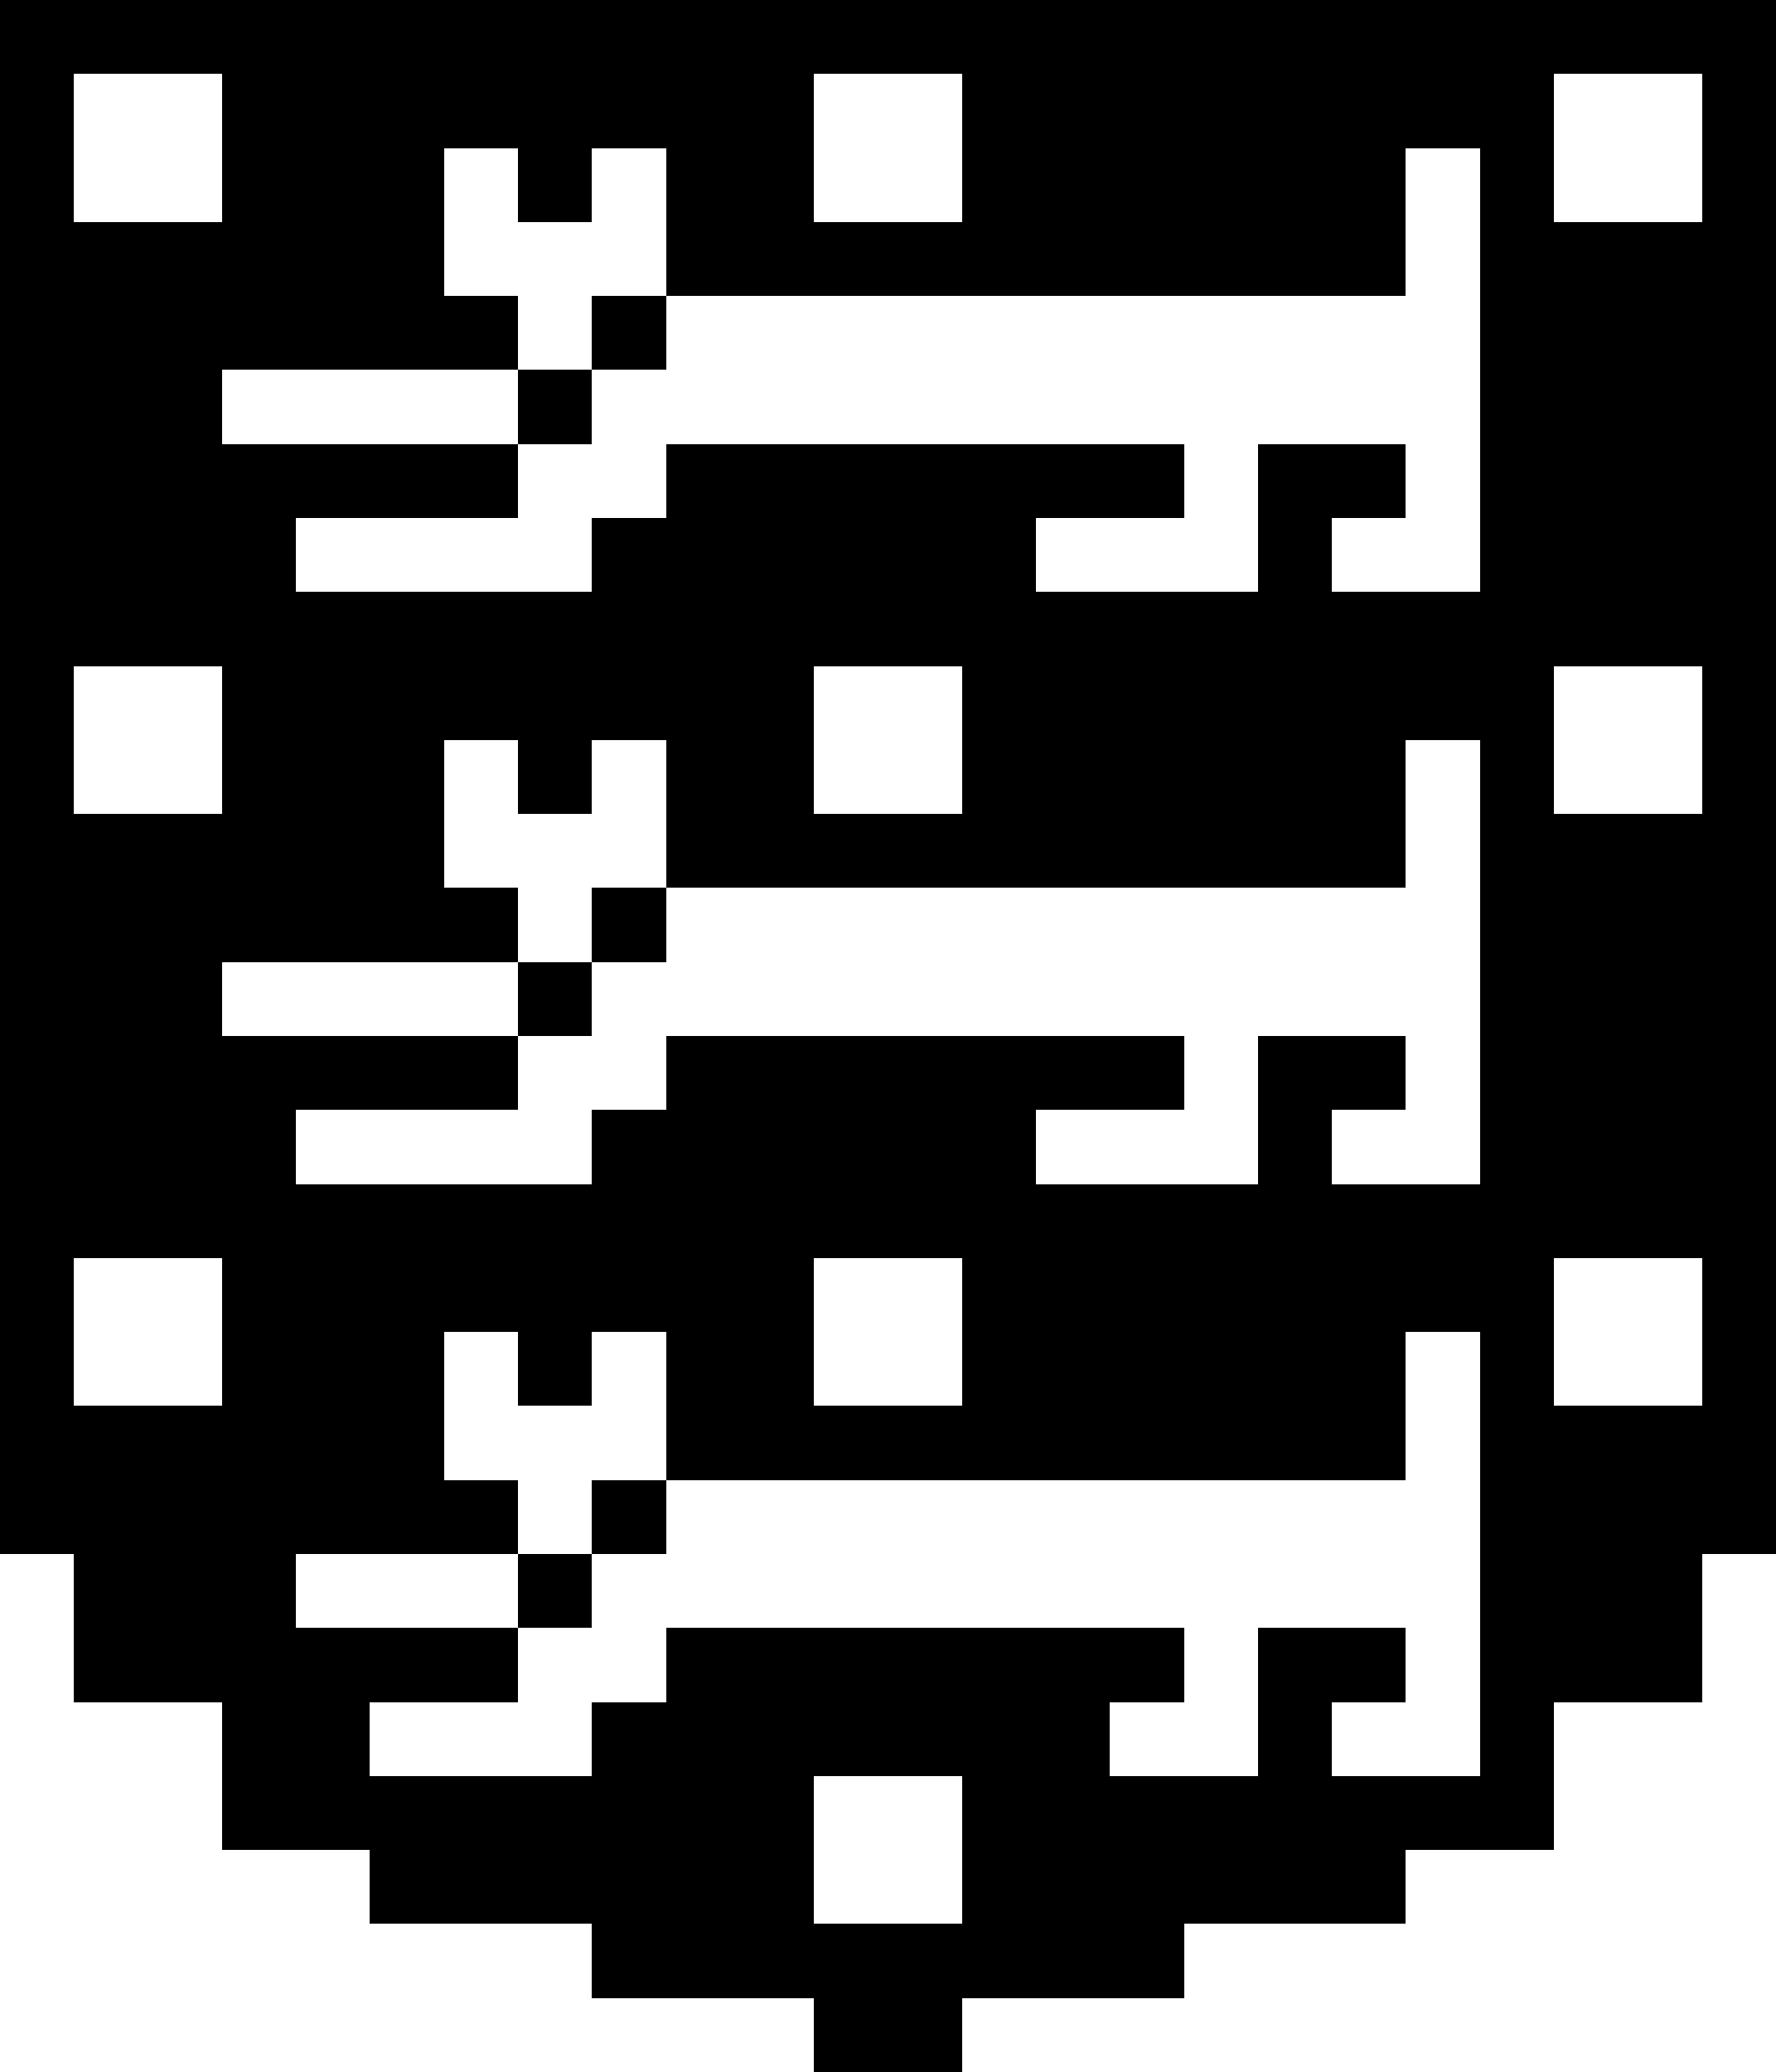
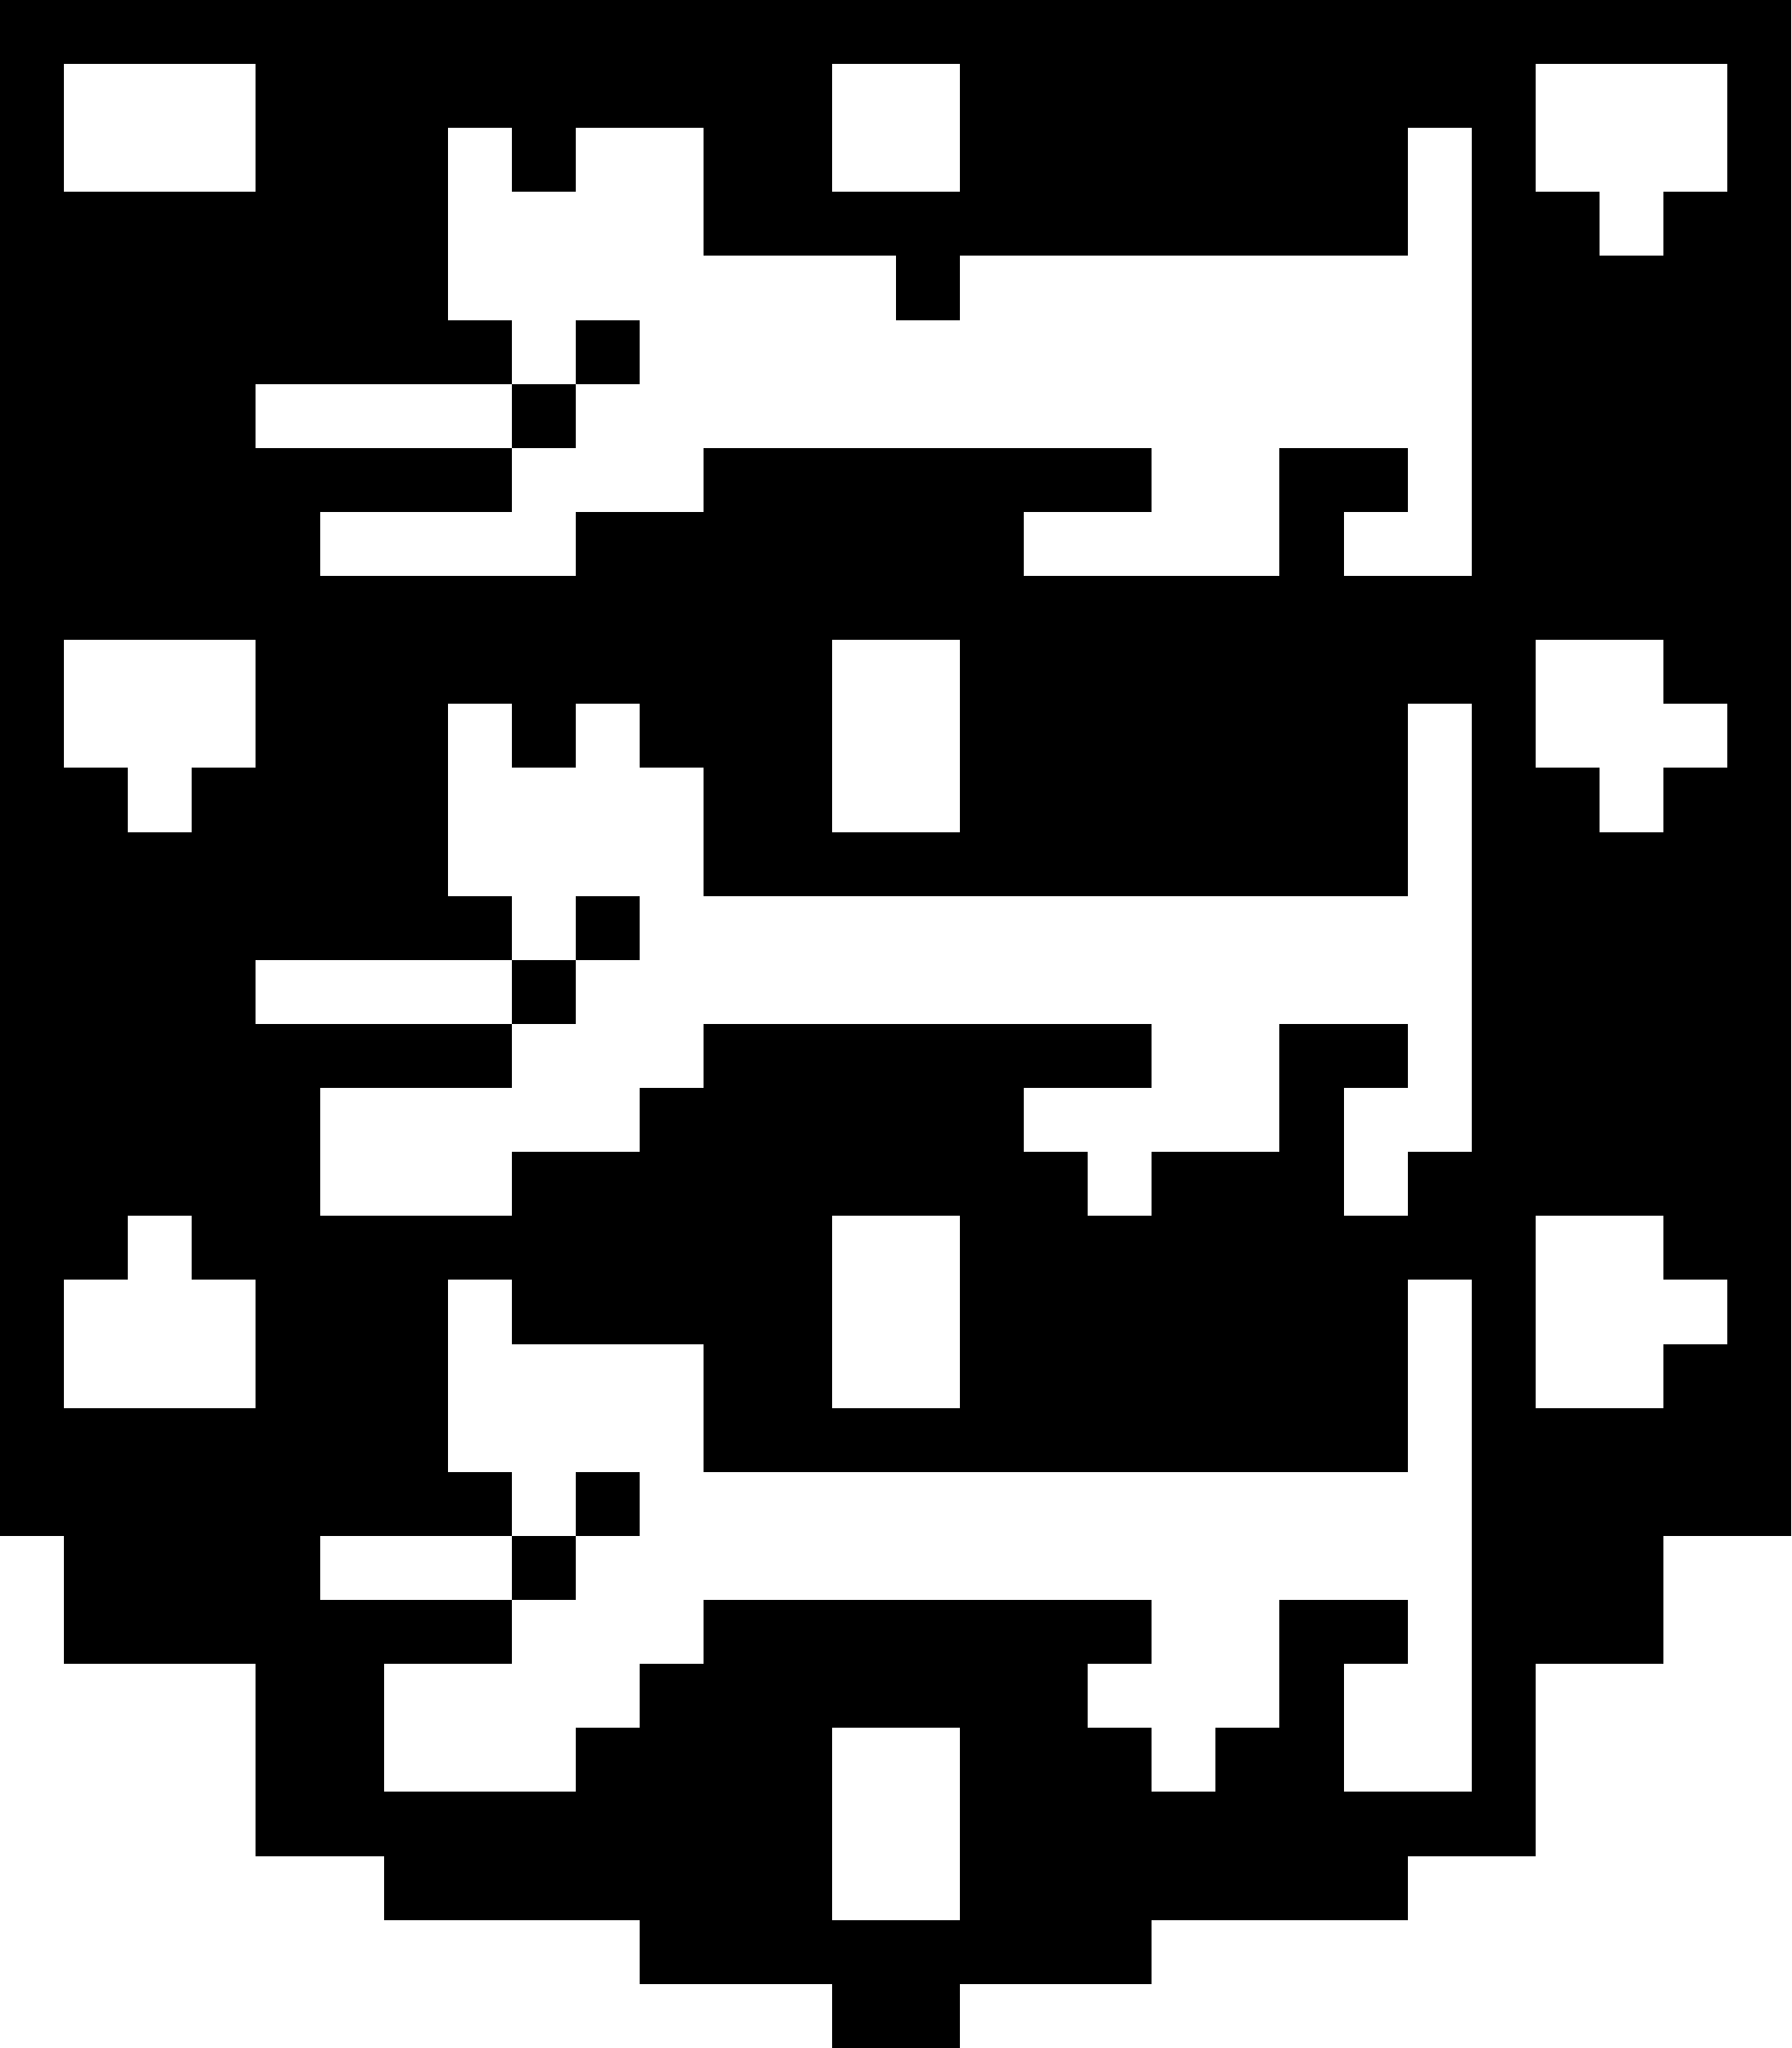
- <svg xmlns="http://www.w3.org/2000/svg" viewBox="0 0 24 28" shape-rendering="crispEdges" fill="#000000">
+ <svg xmlns="http://www.w3.org/2000/svg" viewBox="0 0 28 32" shape-rendering="crispEdges" fill="#000000">
  <rect x="0" y="0" width="1" height="1" />
  <rect x="1" y="0" width="1" height="1" />
  <rect x="2" y="0" width="1" height="1" />
  <rect x="3" y="0" width="1" height="1" />
  <rect x="4" y="0" width="1" height="1" />
  <rect x="5" y="0" width="1" height="1" />
  <rect x="6" y="0" width="1" height="1" />
  <rect x="7" y="0" width="1" height="1" />
  <rect x="8" y="0" width="1" height="1" />
  <rect x="9" y="0" width="1" height="1" />
  <rect x="10" y="0" width="1" height="1" />
  <rect x="11" y="0" width="1" height="1" />
  <rect x="12" y="0" width="1" height="1" />
  <rect x="13" y="0" width="1" height="1" />
  <rect x="14" y="0" width="1" height="1" />
  <rect x="15" y="0" width="1" height="1" />
  <rect x="16" y="0" width="1" height="1" />
  <rect x="17" y="0" width="1" height="1" />
  <rect x="18" y="0" width="1" height="1" />
  <rect x="19" y="0" width="1" height="1" />
  <rect x="20" y="0" width="1" height="1" />
  <rect x="21" y="0" width="1" height="1" />
  <rect x="22" y="0" width="1" height="1" />
  <rect x="23" y="0" width="1" height="1" />
+   <rect x="24" y="0" width="1" height="1" />
+   <rect x="25" y="0" width="1" height="1" />
+   <rect x="26" y="0" width="1" height="1" />
+   <rect x="27" y="0" width="1" height="1" />
  <rect x="0" y="1" width="1" height="1" />
-   <rect x="3" y="1" width="1" height="1" />
  <rect x="4" y="1" width="1" height="1" />
  <rect x="5" y="1" width="1" height="1" />
  <rect x="6" y="1" width="1" height="1" />
  <rect x="7" y="1" width="1" height="1" />
  <rect x="8" y="1" width="1" height="1" />
  <rect x="9" y="1" width="1" height="1" />
  <rect x="10" y="1" width="1" height="1" />
-   <rect x="13" y="1" width="1" height="1" />
-   <rect x="14" y="1" width="1" height="1" />
+   <rect x="11" y="1" width="1" height="1" />
+   <rect x="12" y="1" width="1" height="1" />
  <rect x="15" y="1" width="1" height="1" />
  <rect x="16" y="1" width="1" height="1" />
  <rect x="17" y="1" width="1" height="1" />
  <rect x="18" y="1" width="1" height="1" />
  <rect x="19" y="1" width="1" height="1" />
  <rect x="20" y="1" width="1" height="1" />
+   <rect x="21" y="1" width="1" height="1" />
+   <rect x="22" y="1" width="1" height="1" />
  <rect x="23" y="1" width="1" height="1" />
+   <rect x="27" y="1" width="1" height="1" />
  <rect x="0" y="2" width="1" height="1" />
-   <rect x="3" y="2" width="1" height="1" />
  <rect x="4" y="2" width="1" height="1" />
  <rect x="5" y="2" width="1" height="1" />
-   <rect x="7" y="2" width="1" height="1" />
-   <rect x="9" y="2" width="1" height="1" />
-   <rect x="10" y="2" width="1" height="1" />
-   <rect x="13" y="2" width="1" height="1" />
-   <rect x="14" y="2" width="1" height="1" />
+   <rect x="6" y="2" width="1" height="1" />
+   <rect x="8" y="2" width="1" height="1" />
+   <rect x="11" y="2" width="1" height="1" />
+   <rect x="12" y="2" width="1" height="1" />
  <rect x="15" y="2" width="1" height="1" />
  <rect x="16" y="2" width="1" height="1" />
  <rect x="17" y="2" width="1" height="1" />
  <rect x="18" y="2" width="1" height="1" />
+   <rect x="19" y="2" width="1" height="1" />
  <rect x="20" y="2" width="1" height="1" />
+   <rect x="21" y="2" width="1" height="1" />
  <rect x="23" y="2" width="1" height="1" />
+   <rect x="27" y="2" width="1" height="1" />
  <rect x="0" y="3" width="1" height="1" />
  <rect x="1" y="3" width="1" height="1" />
  <rect x="2" y="3" width="1" height="1" />
  <rect x="3" y="3" width="1" height="1" />
  <rect x="4" y="3" width="1" height="1" />
  <rect x="5" y="3" width="1" height="1" />
-   <rect x="9" y="3" width="1" height="1" />
-   <rect x="10" y="3" width="1" height="1" />
+   <rect x="6" y="3" width="1" height="1" />
  <rect x="11" y="3" width="1" height="1" />
  <rect x="12" y="3" width="1" height="1" />
  <rect x="13" y="3" width="1" height="1" />
  <rect x="14" y="3" width="1" height="1" />
  <rect x="15" y="3" width="1" height="1" />
  <rect x="16" y="3" width="1" height="1" />
  <rect x="17" y="3" width="1" height="1" />
  <rect x="18" y="3" width="1" height="1" />
+   <rect x="19" y="3" width="1" height="1" />
  <rect x="20" y="3" width="1" height="1" />
  <rect x="21" y="3" width="1" height="1" />
-   <rect x="22" y="3" width="1" height="1" />
  <rect x="23" y="3" width="1" height="1" />
+   <rect x="24" y="3" width="1" height="1" />
+   <rect x="26" y="3" width="1" height="1" />
+   <rect x="27" y="3" width="1" height="1" />
  <rect x="0" y="4" width="1" height="1" />
  <rect x="1" y="4" width="1" height="1" />
  <rect x="2" y="4" width="1" height="1" />
  <rect x="3" y="4" width="1" height="1" />
  <rect x="4" y="4" width="1" height="1" />
  <rect x="5" y="4" width="1" height="1" />
  <rect x="6" y="4" width="1" height="1" />
-   <rect x="8" y="4" width="1" height="1" />
-   <rect x="20" y="4" width="1" height="1" />
-   <rect x="21" y="4" width="1" height="1" />
-   <rect x="22" y="4" width="1" height="1" />
+   <rect x="14" y="4" width="1" height="1" />
  <rect x="23" y="4" width="1" height="1" />
+   <rect x="24" y="4" width="1" height="1" />
+   <rect x="25" y="4" width="1" height="1" />
+   <rect x="26" y="4" width="1" height="1" />
+   <rect x="27" y="4" width="1" height="1" />
  <rect x="0" y="5" width="1" height="1" />
  <rect x="1" y="5" width="1" height="1" />
  <rect x="2" y="5" width="1" height="1" />
+   <rect x="3" y="5" width="1" height="1" />
+   <rect x="4" y="5" width="1" height="1" />
+   <rect x="5" y="5" width="1" height="1" />
+   <rect x="6" y="5" width="1" height="1" />
  <rect x="7" y="5" width="1" height="1" />
-   <rect x="20" y="5" width="1" height="1" />
-   <rect x="21" y="5" width="1" height="1" />
-   <rect x="22" y="5" width="1" height="1" />
+   <rect x="9" y="5" width="1" height="1" />
  <rect x="23" y="5" width="1" height="1" />
+   <rect x="24" y="5" width="1" height="1" />
+   <rect x="25" y="5" width="1" height="1" />
+   <rect x="26" y="5" width="1" height="1" />
+   <rect x="27" y="5" width="1" height="1" />
  <rect x="0" y="6" width="1" height="1" />
  <rect x="1" y="6" width="1" height="1" />
  <rect x="2" y="6" width="1" height="1" />
  <rect x="3" y="6" width="1" height="1" />
-   <rect x="4" y="6" width="1" height="1" />
-   <rect x="5" y="6" width="1" height="1" />
-   <rect x="6" y="6" width="1" height="1" />
-   <rect x="9" y="6" width="1" height="1" />
-   <rect x="10" y="6" width="1" height="1" />
-   <rect x="11" y="6" width="1" height="1" />
-   <rect x="12" y="6" width="1" height="1" />
-   <rect x="13" y="6" width="1" height="1" />
-   <rect x="14" y="6" width="1" height="1" />
-   <rect x="15" y="6" width="1" height="1" />
-   <rect x="17" y="6" width="1" height="1" />
-   <rect x="18" y="6" width="1" height="1" />
-   <rect x="20" y="6" width="1" height="1" />
-   <rect x="21" y="6" width="1" height="1" />
-   <rect x="22" y="6" width="1" height="1" />
+   <rect x="8" y="6" width="1" height="1" />
  <rect x="23" y="6" width="1" height="1" />
+   <rect x="24" y="6" width="1" height="1" />
+   <rect x="25" y="6" width="1" height="1" />
+   <rect x="26" y="6" width="1" height="1" />
+   <rect x="27" y="6" width="1" height="1" />
  <rect x="0" y="7" width="1" height="1" />
  <rect x="1" y="7" width="1" height="1" />
  <rect x="2" y="7" width="1" height="1" />
  <rect x="3" y="7" width="1" height="1" />
-   <rect x="8" y="7" width="1" height="1" />
-   <rect x="9" y="7" width="1" height="1" />
-   <rect x="10" y="7" width="1" height="1" />
+   <rect x="4" y="7" width="1" height="1" />
+   <rect x="5" y="7" width="1" height="1" />
+   <rect x="6" y="7" width="1" height="1" />
+   <rect x="7" y="7" width="1" height="1" />
  <rect x="11" y="7" width="1" height="1" />
  <rect x="12" y="7" width="1" height="1" />
  <rect x="13" y="7" width="1" height="1" />
+   <rect x="14" y="7" width="1" height="1" />
+   <rect x="15" y="7" width="1" height="1" />
+   <rect x="16" y="7" width="1" height="1" />
  <rect x="17" y="7" width="1" height="1" />
  <rect x="20" y="7" width="1" height="1" />
  <rect x="21" y="7" width="1" height="1" />
-   <rect x="22" y="7" width="1" height="1" />
  <rect x="23" y="7" width="1" height="1" />
+   <rect x="24" y="7" width="1" height="1" />
+   <rect x="25" y="7" width="1" height="1" />
+   <rect x="26" y="7" width="1" height="1" />
+   <rect x="27" y="7" width="1" height="1" />
  <rect x="0" y="8" width="1" height="1" />
  <rect x="1" y="8" width="1" height="1" />
  <rect x="2" y="8" width="1" height="1" />
  <rect x="3" y="8" width="1" height="1" />
  <rect x="4" y="8" width="1" height="1" />
-   <rect x="5" y="8" width="1" height="1" />
-   <rect x="6" y="8" width="1" height="1" />
-   <rect x="7" y="8" width="1" height="1" />
-   <rect x="8" y="8" width="1" height="1" />
  <rect x="9" y="8" width="1" height="1" />
  <rect x="10" y="8" width="1" height="1" />
  <rect x="11" y="8" width="1" height="1" />
  <rect x="12" y="8" width="1" height="1" />
  <rect x="13" y="8" width="1" height="1" />
  <rect x="14" y="8" width="1" height="1" />
  <rect x="15" y="8" width="1" height="1" />
-   <rect x="16" y="8" width="1" height="1" />
-   <rect x="17" y="8" width="1" height="1" />
-   <rect x="18" y="8" width="1" height="1" />
-   <rect x="19" y="8" width="1" height="1" />
  <rect x="20" y="8" width="1" height="1" />
-   <rect x="21" y="8" width="1" height="1" />
-   <rect x="22" y="8" width="1" height="1" />
  <rect x="23" y="8" width="1" height="1" />
+   <rect x="24" y="8" width="1" height="1" />
+   <rect x="25" y="8" width="1" height="1" />
+   <rect x="26" y="8" width="1" height="1" />
+   <rect x="27" y="8" width="1" height="1" />
  <rect x="0" y="9" width="1" height="1" />
+   <rect x="1" y="9" width="1" height="1" />
+   <rect x="2" y="9" width="1" height="1" />
  <rect x="3" y="9" width="1" height="1" />
  <rect x="4" y="9" width="1" height="1" />
  <rect x="5" y="9" width="1" height="1" />
  <rect x="6" y="9" width="1" height="1" />
  <rect x="7" y="9" width="1" height="1" />
  <rect x="8" y="9" width="1" height="1" />
  <rect x="9" y="9" width="1" height="1" />
  <rect x="10" y="9" width="1" height="1" />
+   <rect x="11" y="9" width="1" height="1" />
+   <rect x="12" y="9" width="1" height="1" />
  <rect x="13" y="9" width="1" height="1" />
  <rect x="14" y="9" width="1" height="1" />
  <rect x="15" y="9" width="1" height="1" />
  <rect x="16" y="9" width="1" height="1" />
  <rect x="17" y="9" width="1" height="1" />
  <rect x="18" y="9" width="1" height="1" />
  <rect x="19" y="9" width="1" height="1" />
  <rect x="20" y="9" width="1" height="1" />
+   <rect x="21" y="9" width="1" height="1" />
+   <rect x="22" y="9" width="1" height="1" />
  <rect x="23" y="9" width="1" height="1" />
+   <rect x="24" y="9" width="1" height="1" />
+   <rect x="25" y="9" width="1" height="1" />
+   <rect x="26" y="9" width="1" height="1" />
+   <rect x="27" y="9" width="1" height="1" />
  <rect x="0" y="10" width="1" height="1" />
-   <rect x="3" y="10" width="1" height="1" />
  <rect x="4" y="10" width="1" height="1" />
  <rect x="5" y="10" width="1" height="1" />
+   <rect x="6" y="10" width="1" height="1" />
  <rect x="7" y="10" width="1" height="1" />
+   <rect x="8" y="10" width="1" height="1" />
  <rect x="9" y="10" width="1" height="1" />
  <rect x="10" y="10" width="1" height="1" />
-   <rect x="13" y="10" width="1" height="1" />
-   <rect x="14" y="10" width="1" height="1" />
+   <rect x="11" y="10" width="1" height="1" />
+   <rect x="12" y="10" width="1" height="1" />
  <rect x="15" y="10" width="1" height="1" />
  <rect x="16" y="10" width="1" height="1" />
  <rect x="17" y="10" width="1" height="1" />
  <rect x="18" y="10" width="1" height="1" />
+   <rect x="19" y="10" width="1" height="1" />
  <rect x="20" y="10" width="1" height="1" />
+   <rect x="21" y="10" width="1" height="1" />
+   <rect x="22" y="10" width="1" height="1" />
  <rect x="23" y="10" width="1" height="1" />
+   <rect x="26" y="10" width="1" height="1" />
+   <rect x="27" y="10" width="1" height="1" />
  <rect x="0" y="11" width="1" height="1" />
-   <rect x="1" y="11" width="1" height="1" />
-   <rect x="2" y="11" width="1" height="1" />
-   <rect x="3" y="11" width="1" height="1" />
  <rect x="4" y="11" width="1" height="1" />
  <rect x="5" y="11" width="1" height="1" />
-   <rect x="9" y="11" width="1" height="1" />
+   <rect x="6" y="11" width="1" height="1" />
+   <rect x="8" y="11" width="1" height="1" />
  <rect x="10" y="11" width="1" height="1" />
  <rect x="11" y="11" width="1" height="1" />
  <rect x="12" y="11" width="1" height="1" />
-   <rect x="13" y="11" width="1" height="1" />
-   <rect x="14" y="11" width="1" height="1" />
  <rect x="15" y="11" width="1" height="1" />
  <rect x="16" y="11" width="1" height="1" />
  <rect x="17" y="11" width="1" height="1" />
  <rect x="18" y="11" width="1" height="1" />
+   <rect x="19" y="11" width="1" height="1" />
  <rect x="20" y="11" width="1" height="1" />
  <rect x="21" y="11" width="1" height="1" />
-   <rect x="22" y="11" width="1" height="1" />
  <rect x="23" y="11" width="1" height="1" />
+   <rect x="27" y="11" width="1" height="1" />
  <rect x="0" y="12" width="1" height="1" />
  <rect x="1" y="12" width="1" height="1" />
-   <rect x="2" y="12" width="1" height="1" />
  <rect x="3" y="12" width="1" height="1" />
  <rect x="4" y="12" width="1" height="1" />
  <rect x="5" y="12" width="1" height="1" />
  <rect x="6" y="12" width="1" height="1" />
-   <rect x="8" y="12" width="1" height="1" />
+   <rect x="11" y="12" width="1" height="1" />
+   <rect x="12" y="12" width="1" height="1" />
+   <rect x="15" y="12" width="1" height="1" />
+   <rect x="16" y="12" width="1" height="1" />
+   <rect x="17" y="12" width="1" height="1" />
+   <rect x="18" y="12" width="1" height="1" />
+   <rect x="19" y="12" width="1" height="1" />
  <rect x="20" y="12" width="1" height="1" />
  <rect x="21" y="12" width="1" height="1" />
-   <rect x="22" y="12" width="1" height="1" />
  <rect x="23" y="12" width="1" height="1" />
+   <rect x="24" y="12" width="1" height="1" />
+   <rect x="26" y="12" width="1" height="1" />
+   <rect x="27" y="12" width="1" height="1" />
  <rect x="0" y="13" width="1" height="1" />
  <rect x="1" y="13" width="1" height="1" />
  <rect x="2" y="13" width="1" height="1" />
-   <rect x="7" y="13" width="1" height="1" />
+   <rect x="3" y="13" width="1" height="1" />
+   <rect x="4" y="13" width="1" height="1" />
+   <rect x="5" y="13" width="1" height="1" />
+   <rect x="6" y="13" width="1" height="1" />
+   <rect x="11" y="13" width="1" height="1" />
+   <rect x="12" y="13" width="1" height="1" />
+   <rect x="13" y="13" width="1" height="1" />
+   <rect x="14" y="13" width="1" height="1" />
+   <rect x="15" y="13" width="1" height="1" />
+   <rect x="16" y="13" width="1" height="1" />
+   <rect x="17" y="13" width="1" height="1" />
+   <rect x="18" y="13" width="1" height="1" />
+   <rect x="19" y="13" width="1" height="1" />
  <rect x="20" y="13" width="1" height="1" />
  <rect x="21" y="13" width="1" height="1" />
-   <rect x="22" y="13" width="1" height="1" />
  <rect x="23" y="13" width="1" height="1" />
+   <rect x="24" y="13" width="1" height="1" />
+   <rect x="25" y="13" width="1" height="1" />
+   <rect x="26" y="13" width="1" height="1" />
+   <rect x="27" y="13" width="1" height="1" />
  <rect x="0" y="14" width="1" height="1" />
  <rect x="1" y="14" width="1" height="1" />
  <rect x="2" y="14" width="1" height="1" />
  <rect x="3" y="14" width="1" height="1" />
  <rect x="4" y="14" width="1" height="1" />
  <rect x="5" y="14" width="1" height="1" />
  <rect x="6" y="14" width="1" height="1" />
+   <rect x="7" y="14" width="1" height="1" />
  <rect x="9" y="14" width="1" height="1" />
-   <rect x="10" y="14" width="1" height="1" />
-   <rect x="11" y="14" width="1" height="1" />
-   <rect x="12" y="14" width="1" height="1" />
-   <rect x="13" y="14" width="1" height="1" />
-   <rect x="14" y="14" width="1" height="1" />
-   <rect x="15" y="14" width="1" height="1" />
-   <rect x="17" y="14" width="1" height="1" />
-   <rect x="18" y="14" width="1" height="1" />
-   <rect x="20" y="14" width="1" height="1" />
-   <rect x="21" y="14" width="1" height="1" />
-   <rect x="22" y="14" width="1" height="1" />
  <rect x="23" y="14" width="1" height="1" />
+   <rect x="24" y="14" width="1" height="1" />
+   <rect x="25" y="14" width="1" height="1" />
+   <rect x="26" y="14" width="1" height="1" />
+   <rect x="27" y="14" width="1" height="1" />
  <rect x="0" y="15" width="1" height="1" />
  <rect x="1" y="15" width="1" height="1" />
  <rect x="2" y="15" width="1" height="1" />
  <rect x="3" y="15" width="1" height="1" />
  <rect x="8" y="15" width="1" height="1" />
-   <rect x="9" y="15" width="1" height="1" />
-   <rect x="10" y="15" width="1" height="1" />
-   <rect x="11" y="15" width="1" height="1" />
-   <rect x="12" y="15" width="1" height="1" />
-   <rect x="13" y="15" width="1" height="1" />
-   <rect x="17" y="15" width="1" height="1" />
-   <rect x="20" y="15" width="1" height="1" />
-   <rect x="21" y="15" width="1" height="1" />
-   <rect x="22" y="15" width="1" height="1" />
  <rect x="23" y="15" width="1" height="1" />
+   <rect x="24" y="15" width="1" height="1" />
+   <rect x="25" y="15" width="1" height="1" />
+   <rect x="26" y="15" width="1" height="1" />
+   <rect x="27" y="15" width="1" height="1" />
  <rect x="0" y="16" width="1" height="1" />
  <rect x="1" y="16" width="1" height="1" />
  <rect x="2" y="16" width="1" height="1" />
  <rect x="3" y="16" width="1" height="1" />
  <rect x="4" y="16" width="1" height="1" />
  <rect x="5" y="16" width="1" height="1" />
  <rect x="6" y="16" width="1" height="1" />
  <rect x="7" y="16" width="1" height="1" />
-   <rect x="8" y="16" width="1" height="1" />
-   <rect x="9" y="16" width="1" height="1" />
-   <rect x="10" y="16" width="1" height="1" />
  <rect x="11" y="16" width="1" height="1" />
  <rect x="12" y="16" width="1" height="1" />
  <rect x="13" y="16" width="1" height="1" />
  <rect x="14" y="16" width="1" height="1" />
  <rect x="15" y="16" width="1" height="1" />
  <rect x="16" y="16" width="1" height="1" />
  <rect x="17" y="16" width="1" height="1" />
-   <rect x="18" y="16" width="1" height="1" />
-   <rect x="19" y="16" width="1" height="1" />
  <rect x="20" y="16" width="1" height="1" />
  <rect x="21" y="16" width="1" height="1" />
-   <rect x="22" y="16" width="1" height="1" />
  <rect x="23" y="16" width="1" height="1" />
+   <rect x="24" y="16" width="1" height="1" />
+   <rect x="25" y="16" width="1" height="1" />
+   <rect x="26" y="16" width="1" height="1" />
+   <rect x="27" y="16" width="1" height="1" />
  <rect x="0" y="17" width="1" height="1" />
+   <rect x="1" y="17" width="1" height="1" />
+   <rect x="2" y="17" width="1" height="1" />
  <rect x="3" y="17" width="1" height="1" />
  <rect x="4" y="17" width="1" height="1" />
-   <rect x="5" y="17" width="1" height="1" />
-   <rect x="6" y="17" width="1" height="1" />
-   <rect x="7" y="17" width="1" height="1" />
-   <rect x="8" y="17" width="1" height="1" />
-   <rect x="9" y="17" width="1" height="1" />
  <rect x="10" y="17" width="1" height="1" />
+   <rect x="11" y="17" width="1" height="1" />
+   <rect x="12" y="17" width="1" height="1" />
  <rect x="13" y="17" width="1" height="1" />
  <rect x="14" y="17" width="1" height="1" />
  <rect x="15" y="17" width="1" height="1" />
-   <rect x="16" y="17" width="1" height="1" />
-   <rect x="17" y="17" width="1" height="1" />
-   <rect x="18" y="17" width="1" height="1" />
-   <rect x="19" y="17" width="1" height="1" />
  <rect x="20" y="17" width="1" height="1" />
  <rect x="23" y="17" width="1" height="1" />
+   <rect x="24" y="17" width="1" height="1" />
+   <rect x="25" y="17" width="1" height="1" />
+   <rect x="26" y="17" width="1" height="1" />
+   <rect x="27" y="17" width="1" height="1" />
  <rect x="0" y="18" width="1" height="1" />
+   <rect x="1" y="18" width="1" height="1" />
+   <rect x="2" y="18" width="1" height="1" />
  <rect x="3" y="18" width="1" height="1" />
  <rect x="4" y="18" width="1" height="1" />
-   <rect x="5" y="18" width="1" height="1" />
-   <rect x="7" y="18" width="1" height="1" />
+   <rect x="8" y="18" width="1" height="1" />
  <rect x="9" y="18" width="1" height="1" />
  <rect x="10" y="18" width="1" height="1" />
+   <rect x="11" y="18" width="1" height="1" />
+   <rect x="12" y="18" width="1" height="1" />
  <rect x="13" y="18" width="1" height="1" />
  <rect x="14" y="18" width="1" height="1" />
  <rect x="15" y="18" width="1" height="1" />
  <rect x="16" y="18" width="1" height="1" />
-   <rect x="17" y="18" width="1" height="1" />
  <rect x="18" y="18" width="1" height="1" />
+   <rect x="19" y="18" width="1" height="1" />
  <rect x="20" y="18" width="1" height="1" />
+   <rect x="22" y="18" width="1" height="1" />
  <rect x="23" y="18" width="1" height="1" />
+   <rect x="24" y="18" width="1" height="1" />
+   <rect x="25" y="18" width="1" height="1" />
+   <rect x="26" y="18" width="1" height="1" />
+   <rect x="27" y="18" width="1" height="1" />
  <rect x="0" y="19" width="1" height="1" />
  <rect x="1" y="19" width="1" height="1" />
-   <rect x="2" y="19" width="1" height="1" />
  <rect x="3" y="19" width="1" height="1" />
  <rect x="4" y="19" width="1" height="1" />
  <rect x="5" y="19" width="1" height="1" />
+   <rect x="6" y="19" width="1" height="1" />
+   <rect x="7" y="19" width="1" height="1" />
+   <rect x="8" y="19" width="1" height="1" />
  <rect x="9" y="19" width="1" height="1" />
  <rect x="10" y="19" width="1" height="1" />
  <rect x="11" y="19" width="1" height="1" />
  <rect x="12" y="19" width="1" height="1" />
-   <rect x="13" y="19" width="1" height="1" />
-   <rect x="14" y="19" width="1" height="1" />
  <rect x="15" y="19" width="1" height="1" />
  <rect x="16" y="19" width="1" height="1" />
  <rect x="17" y="19" width="1" height="1" />
  <rect x="18" y="19" width="1" height="1" />
+   <rect x="19" y="19" width="1" height="1" />
  <rect x="20" y="19" width="1" height="1" />
  <rect x="21" y="19" width="1" height="1" />
  <rect x="22" y="19" width="1" height="1" />
  <rect x="23" y="19" width="1" height="1" />
+   <rect x="26" y="19" width="1" height="1" />
+   <rect x="27" y="19" width="1" height="1" />
  <rect x="0" y="20" width="1" height="1" />
-   <rect x="1" y="20" width="1" height="1" />
-   <rect x="2" y="20" width="1" height="1" />
-   <rect x="3" y="20" width="1" height="1" />
  <rect x="4" y="20" width="1" height="1" />
  <rect x="5" y="20" width="1" height="1" />
  <rect x="6" y="20" width="1" height="1" />
  <rect x="8" y="20" width="1" height="1" />
+   <rect x="9" y="20" width="1" height="1" />
+   <rect x="10" y="20" width="1" height="1" />
+   <rect x="11" y="20" width="1" height="1" />
+   <rect x="12" y="20" width="1" height="1" />
+   <rect x="15" y="20" width="1" height="1" />
+   <rect x="16" y="20" width="1" height="1" />
+   <rect x="17" y="20" width="1" height="1" />
+   <rect x="18" y="20" width="1" height="1" />
+   <rect x="19" y="20" width="1" height="1" />
  <rect x="20" y="20" width="1" height="1" />
  <rect x="21" y="20" width="1" height="1" />
-   <rect x="22" y="20" width="1" height="1" />
  <rect x="23" y="20" width="1" height="1" />
-   <rect x="1" y="21" width="1" height="1" />
-   <rect x="2" y="21" width="1" height="1" />
-   <rect x="3" y="21" width="1" height="1" />
-   <rect x="7" y="21" width="1" height="1" />
+   <rect x="27" y="20" width="1" height="1" />
+   <rect x="0" y="21" width="1" height="1" />
+   <rect x="4" y="21" width="1" height="1" />
+   <rect x="5" y="21" width="1" height="1" />
+   <rect x="6" y="21" width="1" height="1" />
+   <rect x="11" y="21" width="1" height="1" />
+   <rect x="12" y="21" width="1" height="1" />
+   <rect x="15" y="21" width="1" height="1" />
+   <rect x="16" y="21" width="1" height="1" />
+   <rect x="17" y="21" width="1" height="1" />
+   <rect x="18" y="21" width="1" height="1" />
+   <rect x="19" y="21" width="1" height="1" />
  <rect x="20" y="21" width="1" height="1" />
  <rect x="21" y="21" width="1" height="1" />
-   <rect x="22" y="21" width="1" height="1" />
+   <rect x="23" y="21" width="1" height="1" />
+   <rect x="26" y="21" width="1" height="1" />
+   <rect x="27" y="21" width="1" height="1" />
+   <rect x="0" y="22" width="1" height="1" />
  <rect x="1" y="22" width="1" height="1" />
  <rect x="2" y="22" width="1" height="1" />
  <rect x="3" y="22" width="1" height="1" />
  <rect x="4" y="22" width="1" height="1" />
  <rect x="5" y="22" width="1" height="1" />
  <rect x="6" y="22" width="1" height="1" />
-   <rect x="9" y="22" width="1" height="1" />
-   <rect x="10" y="22" width="1" height="1" />
  <rect x="11" y="22" width="1" height="1" />
  <rect x="12" y="22" width="1" height="1" />
  <rect x="13" y="22" width="1" height="1" />
  <rect x="14" y="22" width="1" height="1" />
  <rect x="15" y="22" width="1" height="1" />
+   <rect x="16" y="22" width="1" height="1" />
  <rect x="17" y="22" width="1" height="1" />
  <rect x="18" y="22" width="1" height="1" />
+   <rect x="19" y="22" width="1" height="1" />
  <rect x="20" y="22" width="1" height="1" />
  <rect x="21" y="22" width="1" height="1" />
-   <rect x="22" y="22" width="1" height="1" />
+   <rect x="23" y="22" width="1" height="1" />
+   <rect x="24" y="22" width="1" height="1" />
+   <rect x="25" y="22" width="1" height="1" />
+   <rect x="26" y="22" width="1" height="1" />
+   <rect x="27" y="22" width="1" height="1" />
+   <rect x="0" y="23" width="1" height="1" />
+   <rect x="1" y="23" width="1" height="1" />
+   <rect x="2" y="23" width="1" height="1" />
  <rect x="3" y="23" width="1" height="1" />
  <rect x="4" y="23" width="1" height="1" />
-   <rect x="8" y="23" width="1" height="1" />
+   <rect x="5" y="23" width="1" height="1" />
+   <rect x="6" y="23" width="1" height="1" />
+   <rect x="7" y="23" width="1" height="1" />
  <rect x="9" y="23" width="1" height="1" />
-   <rect x="10" y="23" width="1" height="1" />
-   <rect x="11" y="23" width="1" height="1" />
-   <rect x="12" y="23" width="1" height="1" />
-   <rect x="13" y="23" width="1" height="1" />
-   <rect x="14" y="23" width="1" height="1" />
-   <rect x="17" y="23" width="1" height="1" />
-   <rect x="20" y="23" width="1" height="1" />
+   <rect x="23" y="23" width="1" height="1" />
+   <rect x="24" y="23" width="1" height="1" />
+   <rect x="25" y="23" width="1" height="1" />
+   <rect x="26" y="23" width="1" height="1" />
+   <rect x="27" y="23" width="1" height="1" />
+   <rect x="1" y="24" width="1" height="1" />
+   <rect x="2" y="24" width="1" height="1" />
  <rect x="3" y="24" width="1" height="1" />
  <rect x="4" y="24" width="1" height="1" />
-   <rect x="5" y="24" width="1" height="1" />
-   <rect x="6" y="24" width="1" height="1" />
-   <rect x="7" y="24" width="1" height="1" />
  <rect x="8" y="24" width="1" height="1" />
-   <rect x="9" y="24" width="1" height="1" />
-   <rect x="10" y="24" width="1" height="1" />
-   <rect x="13" y="24" width="1" height="1" />
-   <rect x="14" y="24" width="1" height="1" />
-   <rect x="15" y="24" width="1" height="1" />
-   <rect x="16" y="24" width="1" height="1" />
-   <rect x="17" y="24" width="1" height="1" />
-   <rect x="18" y="24" width="1" height="1" />
-   <rect x="19" y="24" width="1" height="1" />
-   <rect x="20" y="24" width="1" height="1" />
+   <rect x="23" y="24" width="1" height="1" />
+   <rect x="24" y="24" width="1" height="1" />
+   <rect x="25" y="24" width="1" height="1" />
+   <rect x="1" y="25" width="1" height="1" />
+   <rect x="2" y="25" width="1" height="1" />
+   <rect x="3" y="25" width="1" height="1" />
+   <rect x="4" y="25" width="1" height="1" />
  <rect x="5" y="25" width="1" height="1" />
  <rect x="6" y="25" width="1" height="1" />
  <rect x="7" y="25" width="1" height="1" />
-   <rect x="8" y="25" width="1" height="1" />
-   <rect x="9" y="25" width="1" height="1" />
-   <rect x="10" y="25" width="1" height="1" />
+   <rect x="11" y="25" width="1" height="1" />
+   <rect x="12" y="25" width="1" height="1" />
  <rect x="13" y="25" width="1" height="1" />
  <rect x="14" y="25" width="1" height="1" />
  <rect x="15" y="25" width="1" height="1" />
  <rect x="16" y="25" width="1" height="1" />
  <rect x="17" y="25" width="1" height="1" />
-   <rect x="18" y="25" width="1" height="1" />
-   <rect x="8" y="26" width="1" height="1" />
-   <rect x="9" y="26" width="1" height="1" />
+   <rect x="20" y="25" width="1" height="1" />
+   <rect x="21" y="25" width="1" height="1" />
+   <rect x="23" y="25" width="1" height="1" />
+   <rect x="24" y="25" width="1" height="1" />
+   <rect x="25" y="25" width="1" height="1" />
+   <rect x="4" y="26" width="1" height="1" />
+   <rect x="5" y="26" width="1" height="1" />
  <rect x="10" y="26" width="1" height="1" />
  <rect x="11" y="26" width="1" height="1" />
  <rect x="12" y="26" width="1" height="1" />
  <rect x="13" y="26" width="1" height="1" />
  <rect x="14" y="26" width="1" height="1" />
  <rect x="15" y="26" width="1" height="1" />
+   <rect x="16" y="26" width="1" height="1" />
+   <rect x="20" y="26" width="1" height="1" />
+   <rect x="23" y="26" width="1" height="1" />
+   <rect x="4" y="27" width="1" height="1" />
+   <rect x="5" y="27" width="1" height="1" />
+   <rect x="9" y="27" width="1" height="1" />
+   <rect x="10" y="27" width="1" height="1" />
  <rect x="11" y="27" width="1" height="1" />
  <rect x="12" y="27" width="1" height="1" />
+   <rect x="15" y="27" width="1" height="1" />
+   <rect x="16" y="27" width="1" height="1" />
+   <rect x="17" y="27" width="1" height="1" />
+   <rect x="19" y="27" width="1" height="1" />
+   <rect x="20" y="27" width="1" height="1" />
+   <rect x="23" y="27" width="1" height="1" />
+   <rect x="4" y="28" width="1" height="1" />
+   <rect x="5" y="28" width="1" height="1" />
+   <rect x="6" y="28" width="1" height="1" />
+   <rect x="7" y="28" width="1" height="1" />
+   <rect x="8" y="28" width="1" height="1" />
+   <rect x="9" y="28" width="1" height="1" />
+   <rect x="10" y="28" width="1" height="1" />
+   <rect x="11" y="28" width="1" height="1" />
+   <rect x="12" y="28" width="1" height="1" />
+   <rect x="15" y="28" width="1" height="1" />
+   <rect x="16" y="28" width="1" height="1" />
+   <rect x="17" y="28" width="1" height="1" />
+   <rect x="18" y="28" width="1" height="1" />
+   <rect x="19" y="28" width="1" height="1" />
+   <rect x="20" y="28" width="1" height="1" />
+   <rect x="21" y="28" width="1" height="1" />
+   <rect x="22" y="28" width="1" height="1" />
+   <rect x="23" y="28" width="1" height="1" />
+   <rect x="6" y="29" width="1" height="1" />
+   <rect x="7" y="29" width="1" height="1" />
+   <rect x="8" y="29" width="1" height="1" />
+   <rect x="9" y="29" width="1" height="1" />
+   <rect x="10" y="29" width="1" height="1" />
+   <rect x="11" y="29" width="1" height="1" />
+   <rect x="12" y="29" width="1" height="1" />
+   <rect x="15" y="29" width="1" height="1" />
+   <rect x="16" y="29" width="1" height="1" />
+   <rect x="17" y="29" width="1" height="1" />
+   <rect x="18" y="29" width="1" height="1" />
+   <rect x="19" y="29" width="1" height="1" />
+   <rect x="20" y="29" width="1" height="1" />
+   <rect x="21" y="29" width="1" height="1" />
+   <rect x="10" y="30" width="1" height="1" />
+   <rect x="11" y="30" width="1" height="1" />
+   <rect x="12" y="30" width="1" height="1" />
+   <rect x="13" y="30" width="1" height="1" />
+   <rect x="14" y="30" width="1" height="1" />
+   <rect x="15" y="30" width="1" height="1" />
+   <rect x="16" y="30" width="1" height="1" />
+   <rect x="17" y="30" width="1" height="1" />
+   <rect x="13" y="31" width="1" height="1" />
+   <rect x="14" y="31" width="1" height="1" />
</svg>
